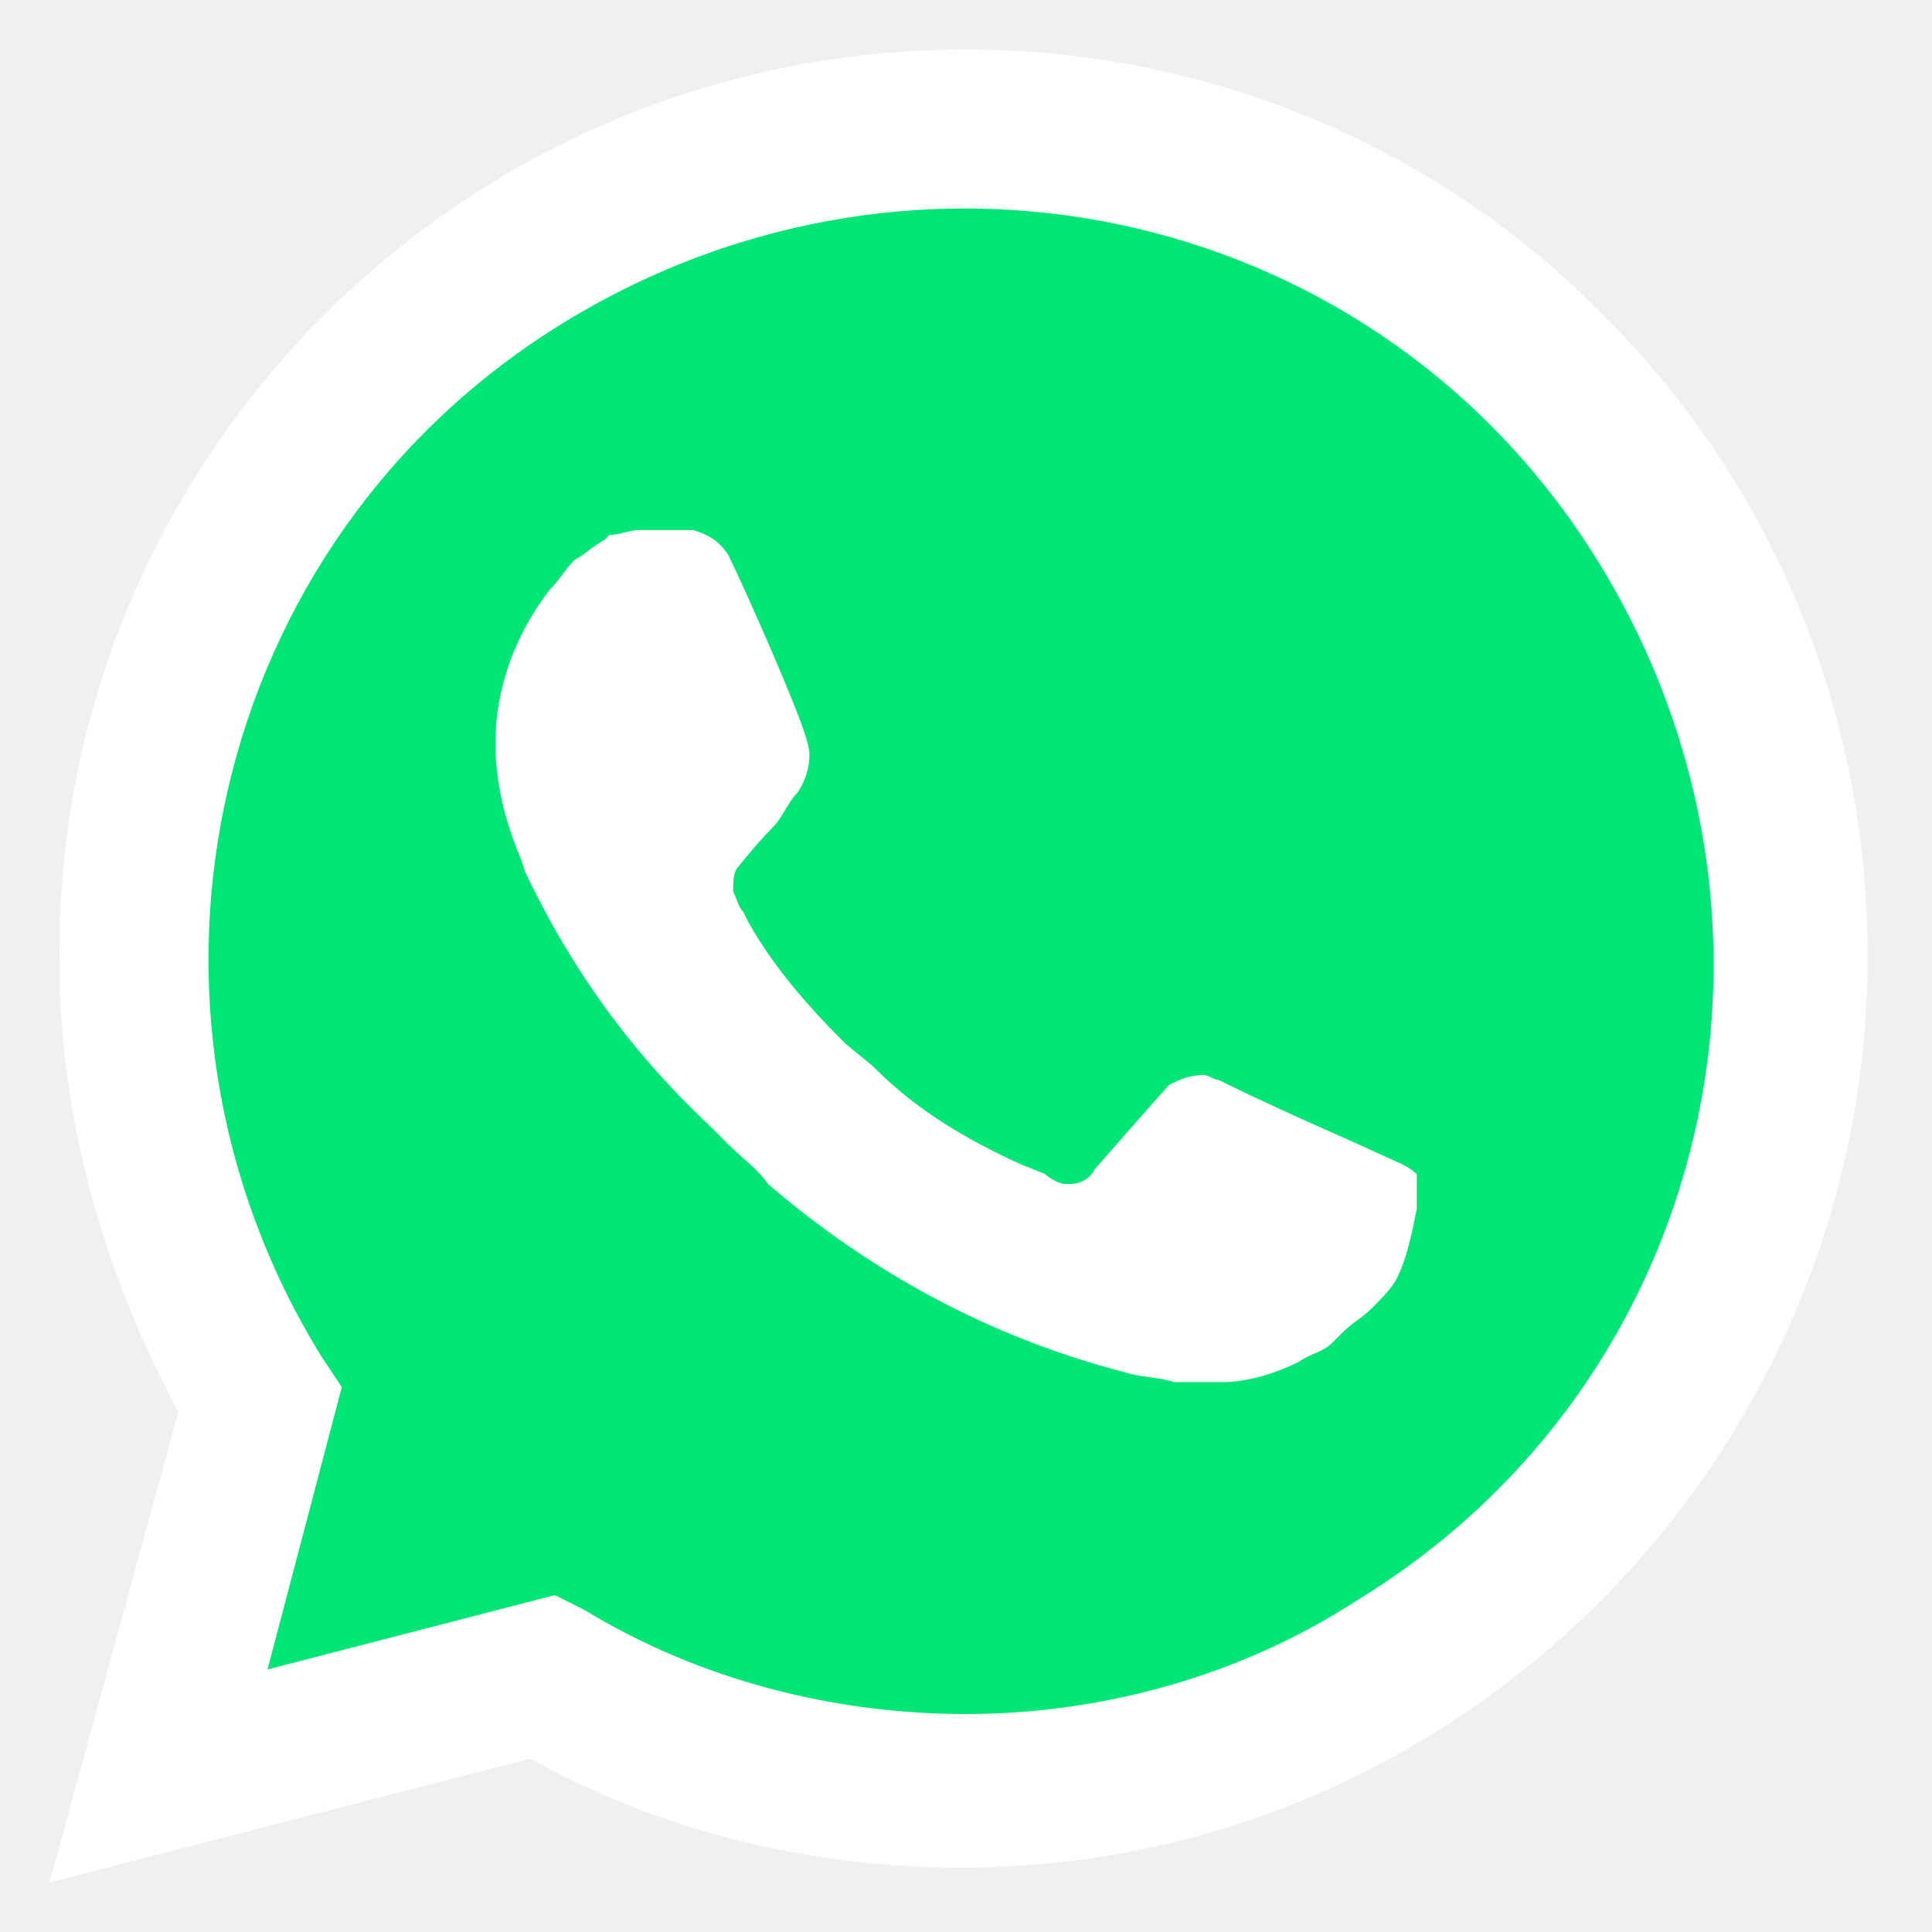
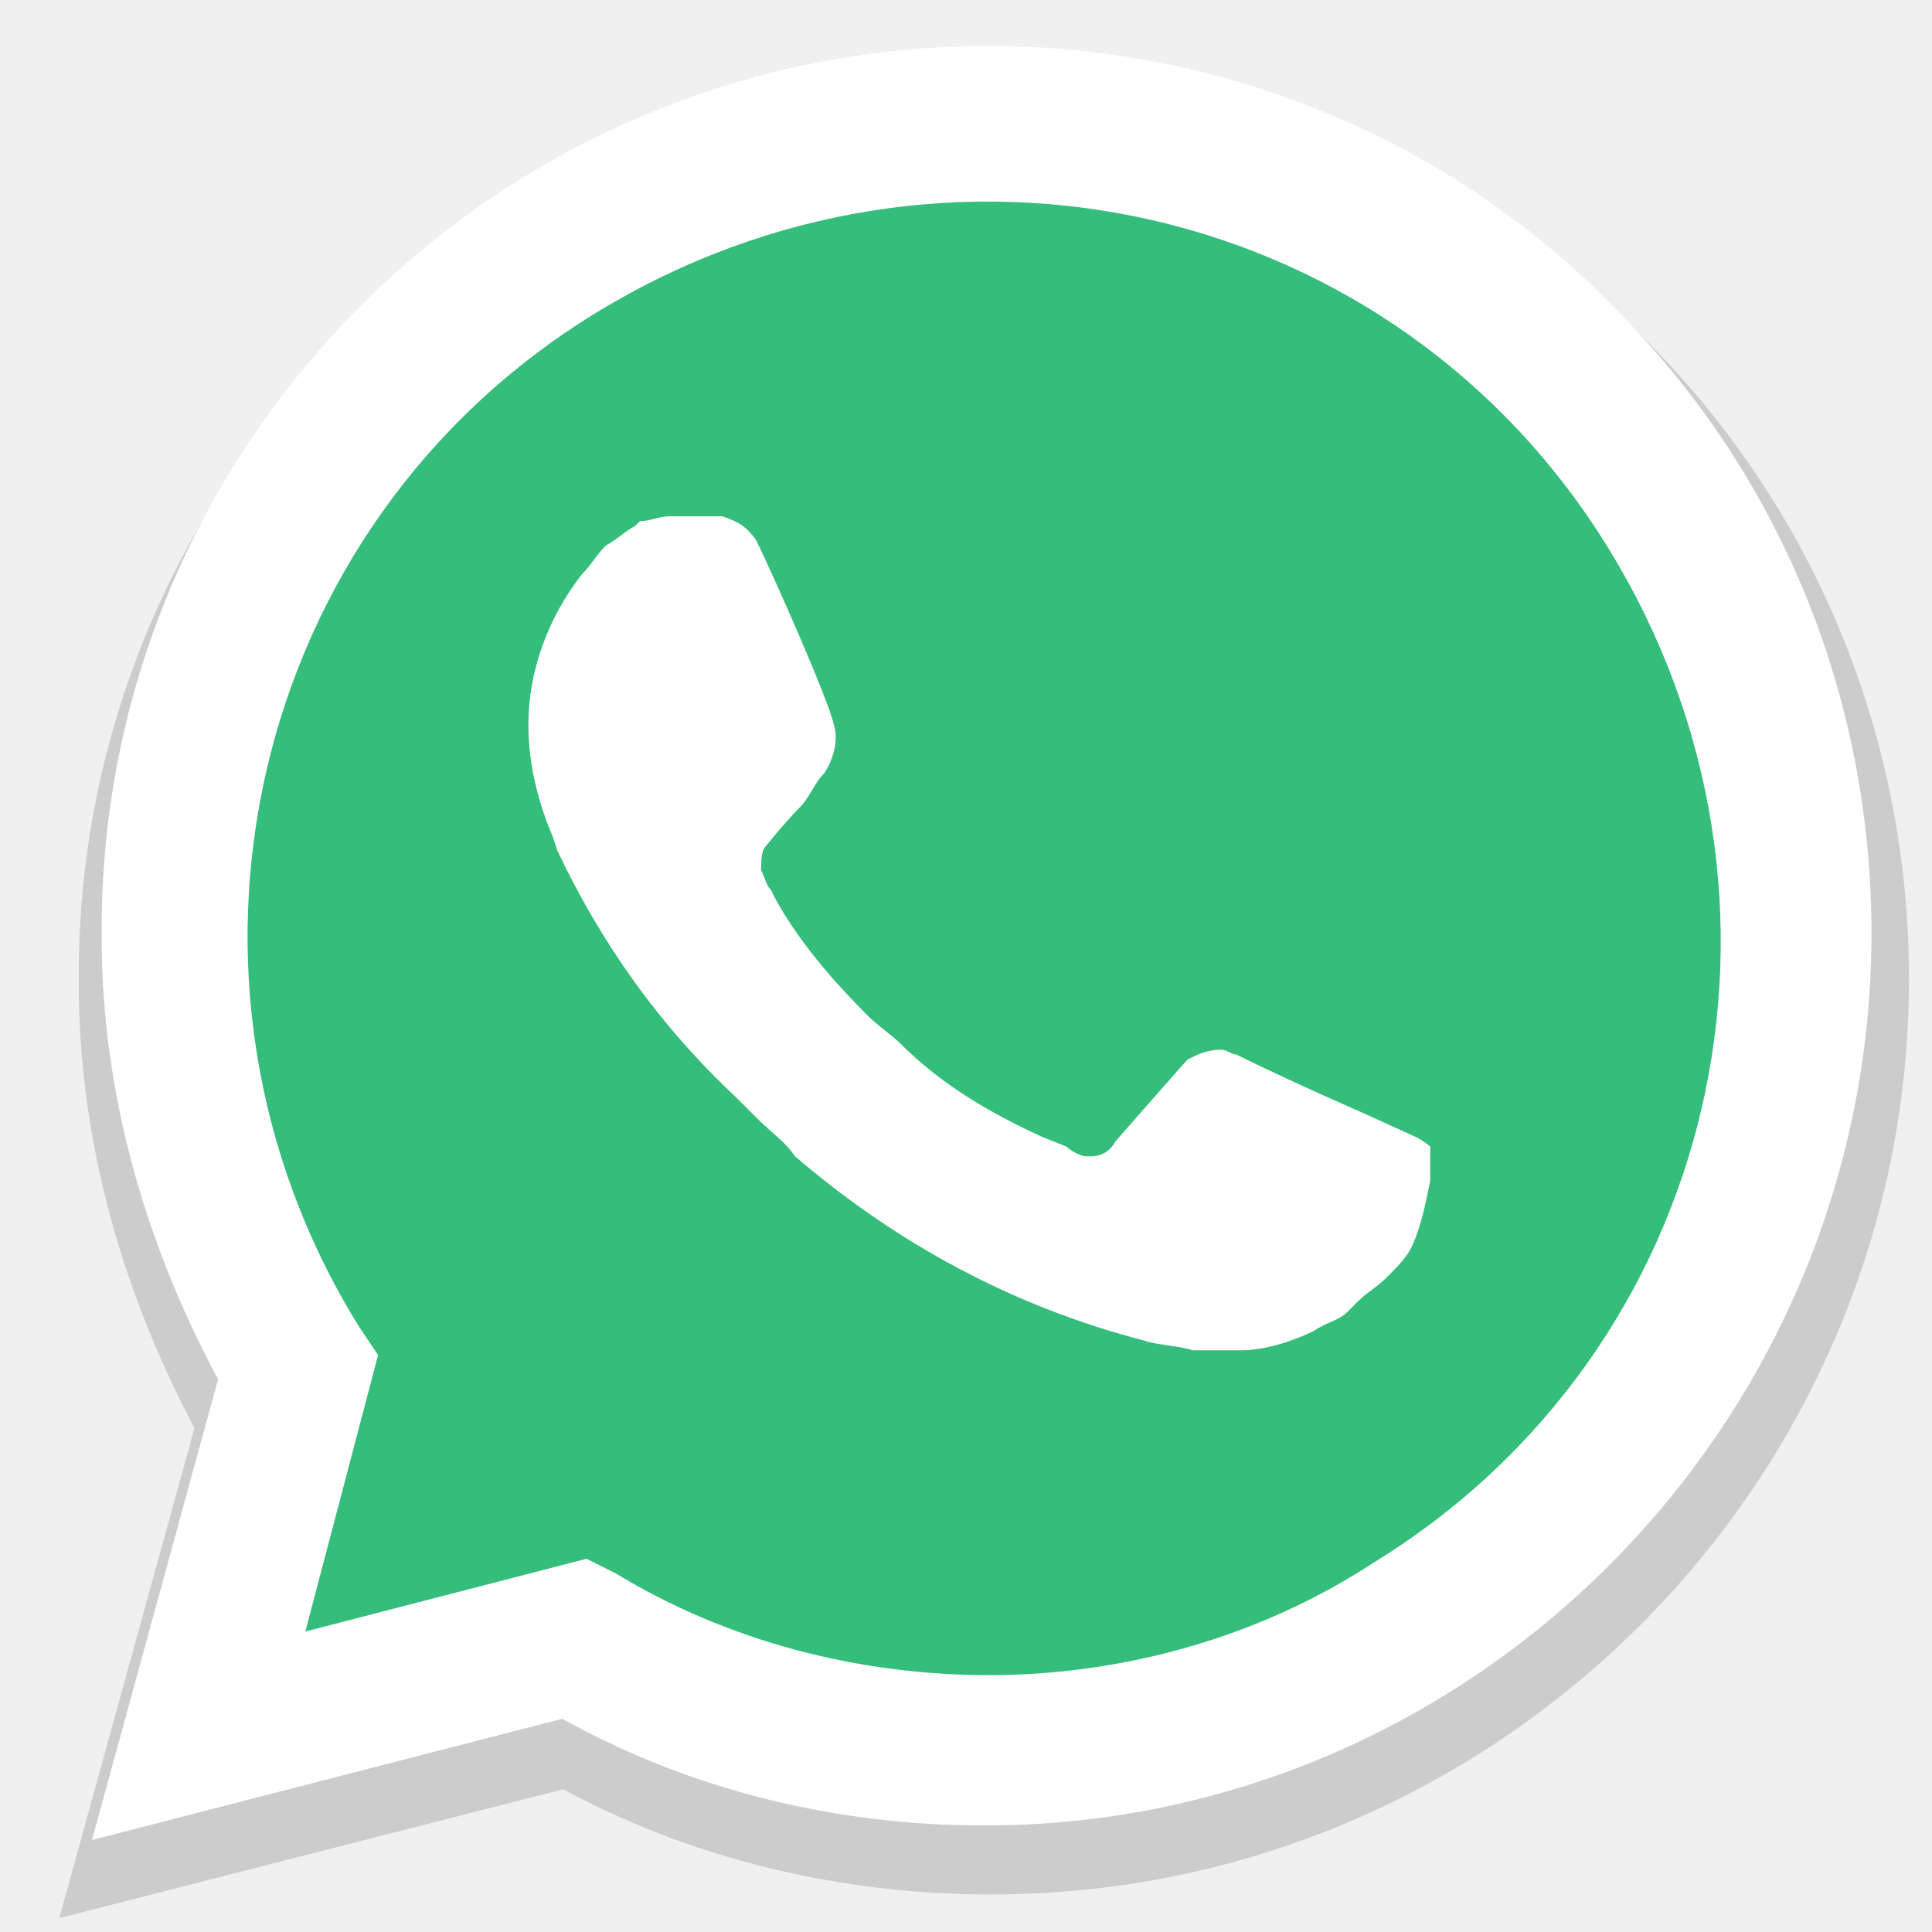
- <svg xmlns="http://www.w3.org/2000/svg" version="1.1" id="whatsapp-logo-notext" x="0px" y="0px" viewBox="0 0 39 39" style="enable-background:new 0 0 39 39;" xml:space="preserve">
-   <style type="text/css">
-     .logo_white{fill:#FFFFFF;}
-     .logo_green{fill:#00E676;}
- </style>
-   <path class="logo_green" d="M10.7,32.8l0.6,0.3c2.5,1.5,5.3,2.2,8.1,2.2l0,0c8.8,0,16-7.2,16-16c0-4.2-1.7-8.3-4.7-11.3                             s-7-4.7-11.3-4.7c-8.8,0-16,7.2-15.9,16.1c0,3,0.9,5.9,2.4,8.4l0.4,0.6l-1.6,5.9L10.7,32.8z" />
-   <path class="logo_white" d="M32.4,6.4C29,2.9,24.3,1,19.5,1C9.3,1,1.1,9.3,1.2,19.4c0,3.2,0.9,6.3,2.4,9.1L1,38l9.7-2.5                             c2.7,1.5,5.7,2.2,8.7,2.2l0,0c10.1,0,18.3-8.3,18.3-18.4C37.7,14.4,35.8,9.8,32.4,6.4z M19.5,34.6L19.5,34.6c-2.7,0-5.4-0.7-7.7-2.1                             l-0.6-0.3l-5.8,1.5L6.9,28l-0.4-0.6c-4.4-7.1-2.3-16.5,4.9-20.9s16.5-2.3,20.9,4.9s2.3,16.5-4.9,20.9C25.1,33.8,22.3,34.6,19.5,34.6                             z M28.3,23.5L27.2,23c0,0-1.6-0.7-2.6-1.2c-0.1,0-0.2-0.1-0.3-0.1c-0.3,0-0.5,0.1-0.7,0.2l0,0c0,0-0.1,0.1-1.5,1.7                             c-0.1,0.2-0.3,0.3-0.5,0.3h-0.1c-0.1,0-0.3-0.1-0.4-0.2l-0.5-0.2l0,0c-1.1-0.5-2.1-1.1-2.9-1.9c-0.2-0.2-0.5-0.4-0.7-0.6                             c-0.7-0.7-1.4-1.5-1.9-2.4L15,18.4c-0.1-0.1-0.1-0.2-0.2-0.4c0-0.2,0-0.4,0.1-0.5c0,0,0.4-0.5,0.7-0.8c0.2-0.2,0.3-0.5,0.5-0.7                             c0.2-0.3,0.3-0.7,0.2-1c-0.1-0.5-1.3-3.2-1.6-3.8c-0.2-0.3-0.4-0.4-0.7-0.5h-0.3c-0.2,0-0.5,0-0.8,0c-0.2,0-0.4,0.1-0.6,0.1                             l-0.1,0.1c-0.2,0.1-0.4,0.3-0.6,0.4c-0.2,0.2-0.3,0.4-0.5,0.6c-0.7,0.9-1.1,2-1.1,3.1l0,0c0,0.8,0.2,1.6,0.5,2.3l0.1,0.3                             c0.9,1.9,2.1,3.6,3.7,5.1l0.4,0.4c0.3,0.3,0.6,0.5,0.8,0.8c2.1,1.8,4.5,3.1,7.2,3.8c0.3,0.1,0.7,0.1,1,0.2l0,0c0.3,0,0.7,0,1,0                             c0.5,0,1.1-0.2,1.5-0.4c0.3-0.2,0.5-0.2,0.7-0.4l0.2-0.2c0.2-0.2,0.4-0.3,0.6-0.5s0.4-0.4,0.5-0.6c0.2-0.4,0.3-0.9,0.4-1.4                             c0-0.2,0-0.5,0-0.7C28.6,23.7,28.5,23.6,28.3,23.5z" />
+ <svg xmlns="http://www.w3.org/2000/svg" viewBox="0 0 42 42" version="1.1">
+   <g id="Artboard" stroke="none" stroke-width="1" fill="none" fill-rule="evenodd">
+     <g id="Group" transform="translate(2, 1)" fill-rule="nonzero">
+       <path d="M33.368,6.692 C29.755,3.003 24.76,1 19.659,1 C8.82,1 0.106,9.749 0.213,20.395 C0.213,23.768 1.169,27.035 2.763,29.986 L0,40 L10.308,37.365 C13.177,38.946 16.365,39.684 19.553,39.684 L19.553,39.684 C30.286,39.684 39,30.935 39,20.289 C39,15.124 36.981,10.276 33.368,6.692 Z" id="Path" stroke="#000000" fill="#000000" opacity="0.15" />
+       <g id="icon_whatsapp_icon">
+         <path d="M10.224,33.519 L10.857,33.835 C13.492,35.416 16.443,36.154 19.395,36.154 C28.67,36.154 36.259,28.565 36.259,19.289 C36.259,14.862 34.468,10.541 31.305,7.378 C28.143,4.216 23.927,2.424 19.395,2.424 C10.119,2.424 2.53,10.014 2.635,19.395 C2.635,22.557 3.584,25.614 5.165,28.249 L5.586,28.881 L3.9,35.1 L10.224,33.519 Z" id="Path" fill="#35BD7B" />
+         <path d="M33.097,5.692 C29.514,2.003 24.559,0 19.5,0 C8.749,0 0.105,8.749 0.211,19.395 C0.211,22.768 1.159,26.035 2.741,28.986 L0,39 L10.224,36.365 C13.07,37.946 16.232,38.684 19.395,38.684 L19.395,38.684 C30.041,38.684 38.684,29.935 38.684,19.289 C38.684,14.124 36.681,9.276 33.097,5.692 Z M19.5,35.416 L19.5,35.416 C16.654,35.416 13.808,34.678 11.384,33.203 L10.751,32.886 L4.638,34.468 L6.219,28.459 L5.797,27.827 C1.159,20.343 3.373,10.435 10.962,5.797 C18.551,1.159 28.354,3.373 32.992,10.962 C37.63,18.551 35.416,28.354 27.827,32.992 C25.403,34.573 22.451,35.416 19.5,35.416 Z M28.776,23.716 L27.616,23.189 C27.616,23.189 25.93,22.451 24.876,21.924 C24.77,21.924 24.665,21.819 24.559,21.819 C24.243,21.819 24.032,21.924 23.822,22.03 L23.822,22.03 C23.822,22.03 23.716,22.135 22.241,23.822 C22.135,24.032 21.924,24.138 21.714,24.138 L21.608,24.138 C21.503,24.138 21.292,24.032 21.186,23.927 L20.659,23.716 L20.659,23.716 C19.5,23.189 18.446,22.557 17.603,21.714 C17.392,21.503 17.076,21.292 16.865,21.081 C16.127,20.343 15.389,19.5 14.862,18.551 L14.757,18.341 C14.651,18.235 14.651,18.13 14.546,17.919 C14.546,17.708 14.546,17.497 14.651,17.392 C14.651,17.392 15.073,16.865 15.389,16.549 C15.6,16.338 15.705,16.022 15.916,15.811 C16.127,15.495 16.232,15.073 16.127,14.757 C16.022,14.23 14.757,11.384 14.441,10.751 C14.23,10.435 14.019,10.33 13.703,10.224 L13.386,10.224 C13.176,10.224 12.859,10.224 12.543,10.224 C12.332,10.224 12.122,10.33 11.911,10.33 L11.805,10.435 C11.595,10.541 11.384,10.751 11.173,10.857 C10.962,11.068 10.857,11.278 10.646,11.489 C9.908,12.438 9.486,13.597 9.486,14.757 L9.486,14.757 C9.486,15.6 9.697,16.443 10.014,17.181 L10.119,17.497 C11.068,19.5 12.332,21.292 14.019,22.873 L14.441,23.295 C14.757,23.611 15.073,23.822 15.284,24.138 C17.497,26.035 20.027,27.405 22.873,28.143 C23.189,28.249 23.611,28.249 23.927,28.354 L23.927,28.354 C24.243,28.354 24.665,28.354 24.981,28.354 C25.508,28.354 26.141,28.143 26.562,27.932 C26.878,27.722 27.089,27.722 27.3,27.511 L27.511,27.3 C27.722,27.089 27.932,26.984 28.143,26.773 C28.354,26.562 28.565,26.351 28.67,26.141 C28.881,25.719 28.986,25.192 29.092,24.665 C29.092,24.454 29.092,24.138 29.092,23.927 C29.092,23.927 28.986,23.822 28.776,23.716 Z" id="Shape" fill="#FFFFFF" />
+       </g>
+     </g>
+   </g>
</svg>
